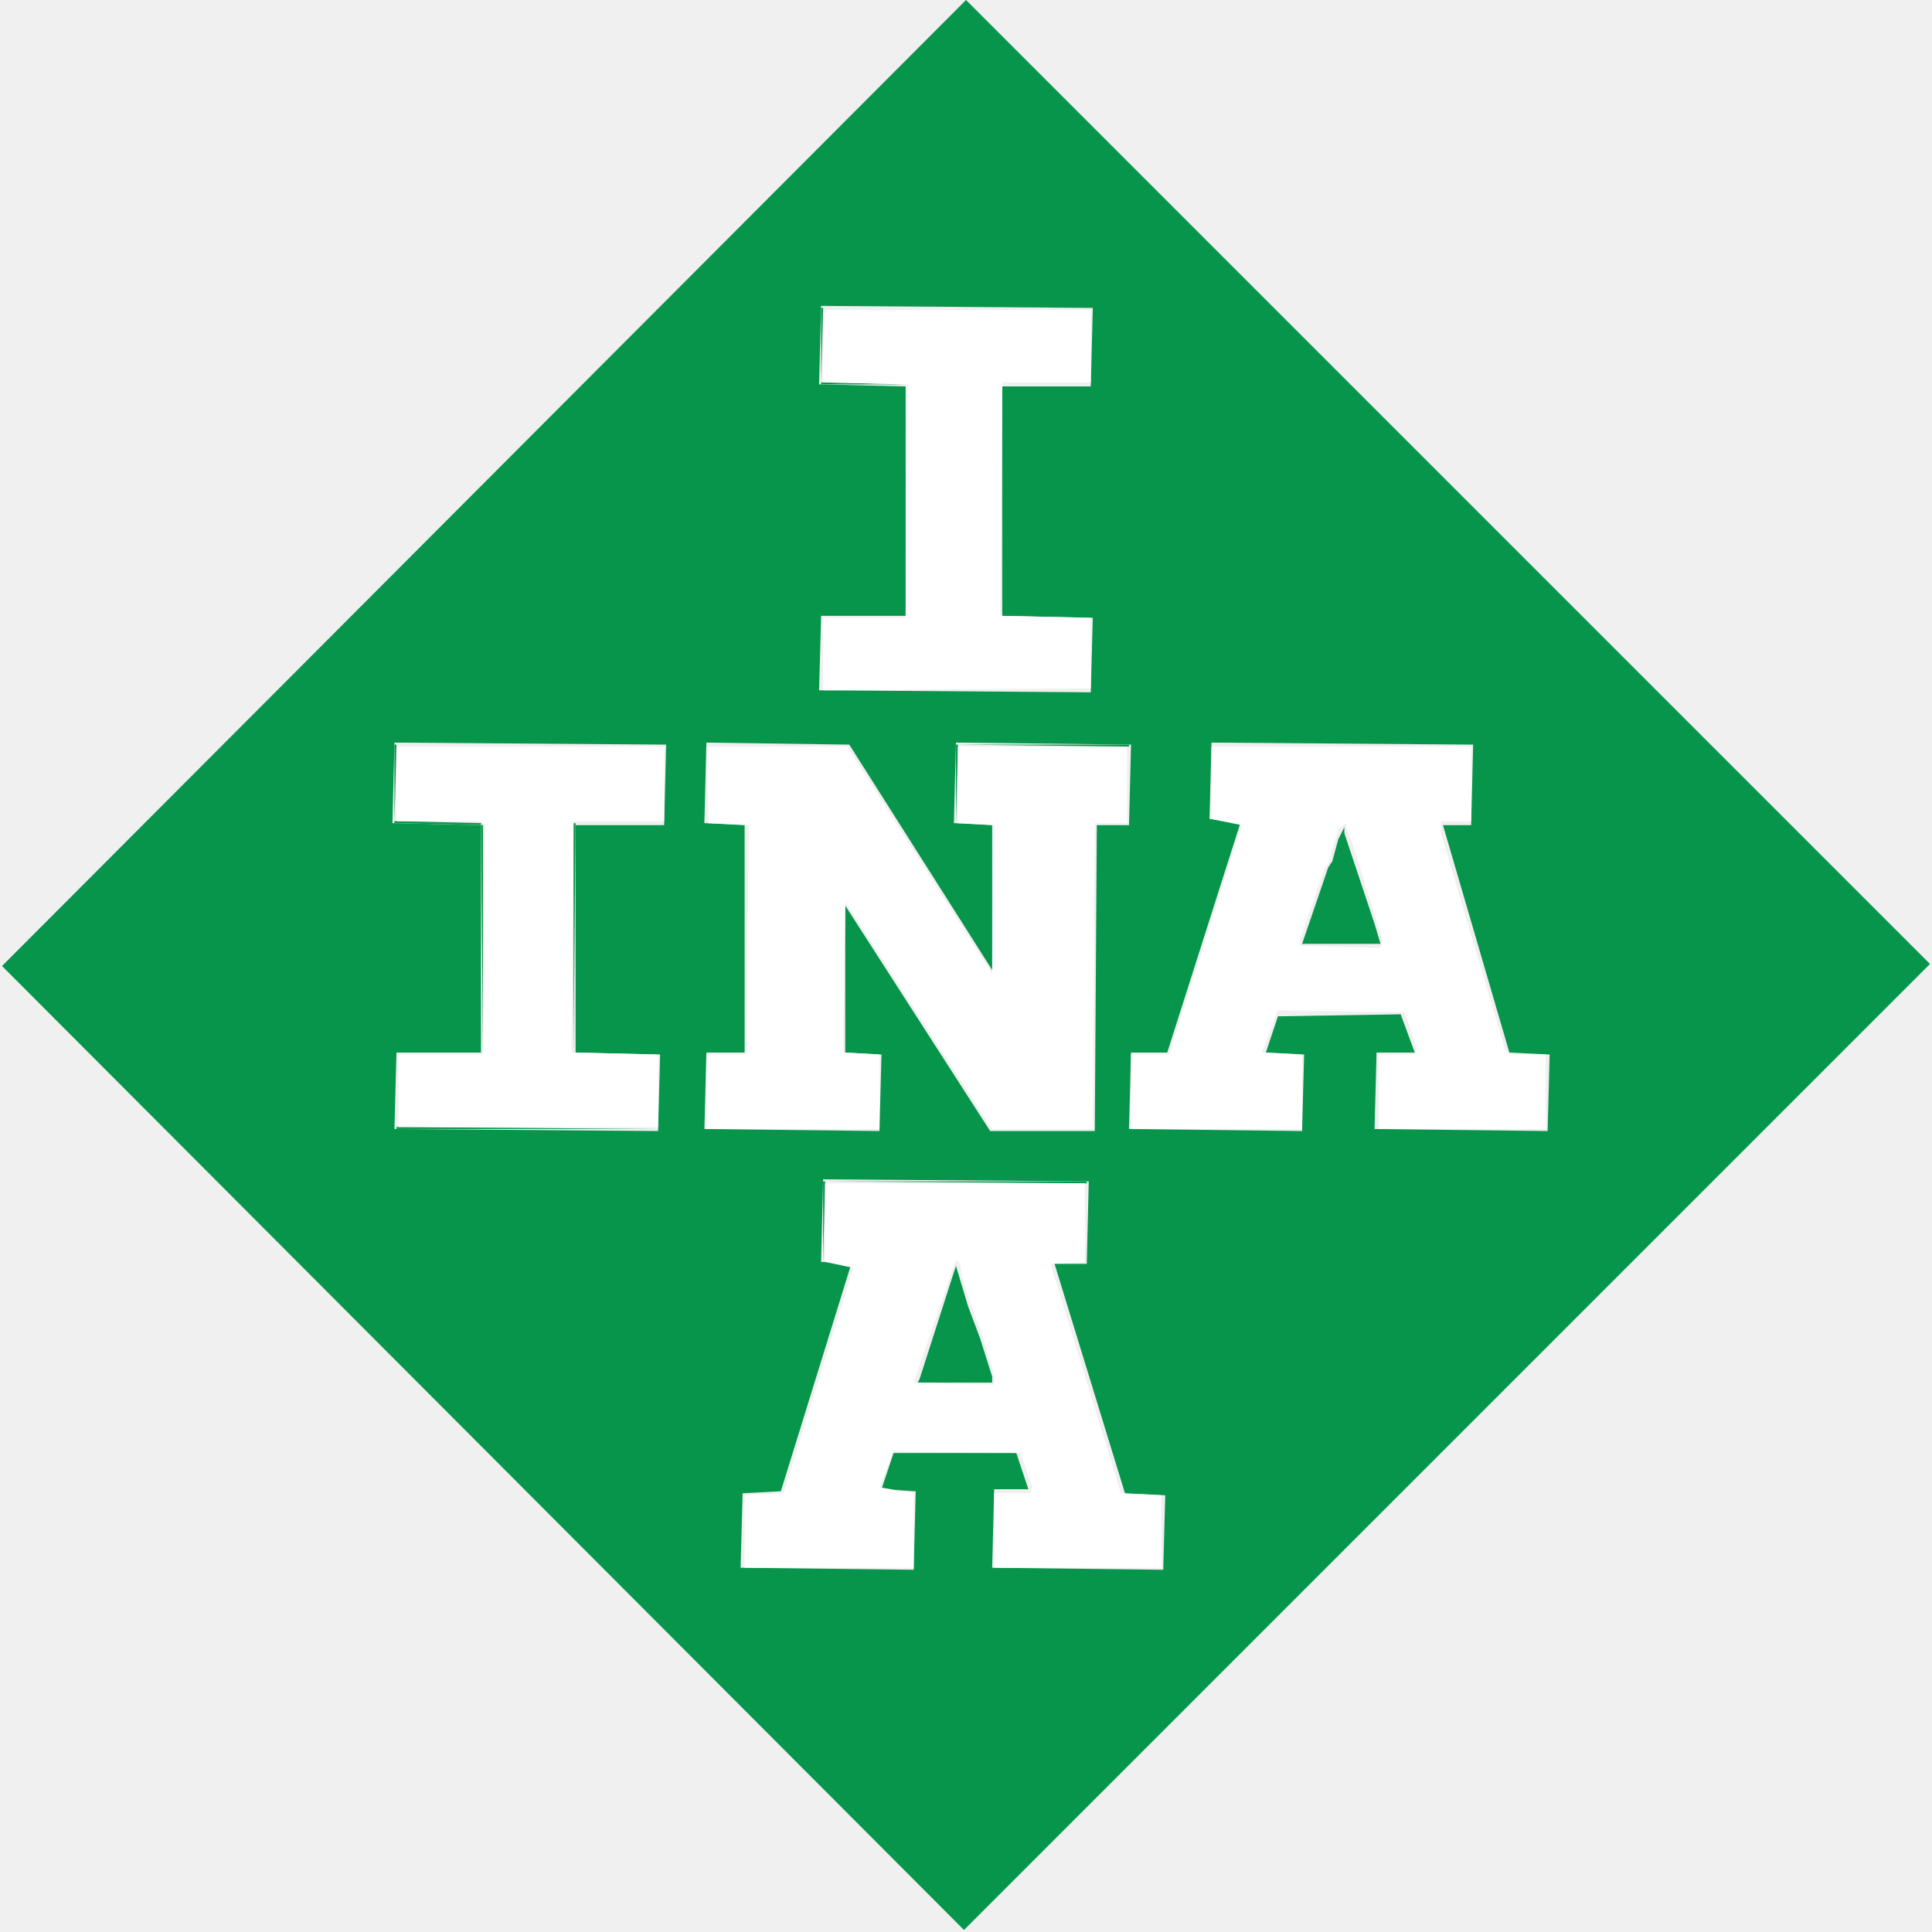
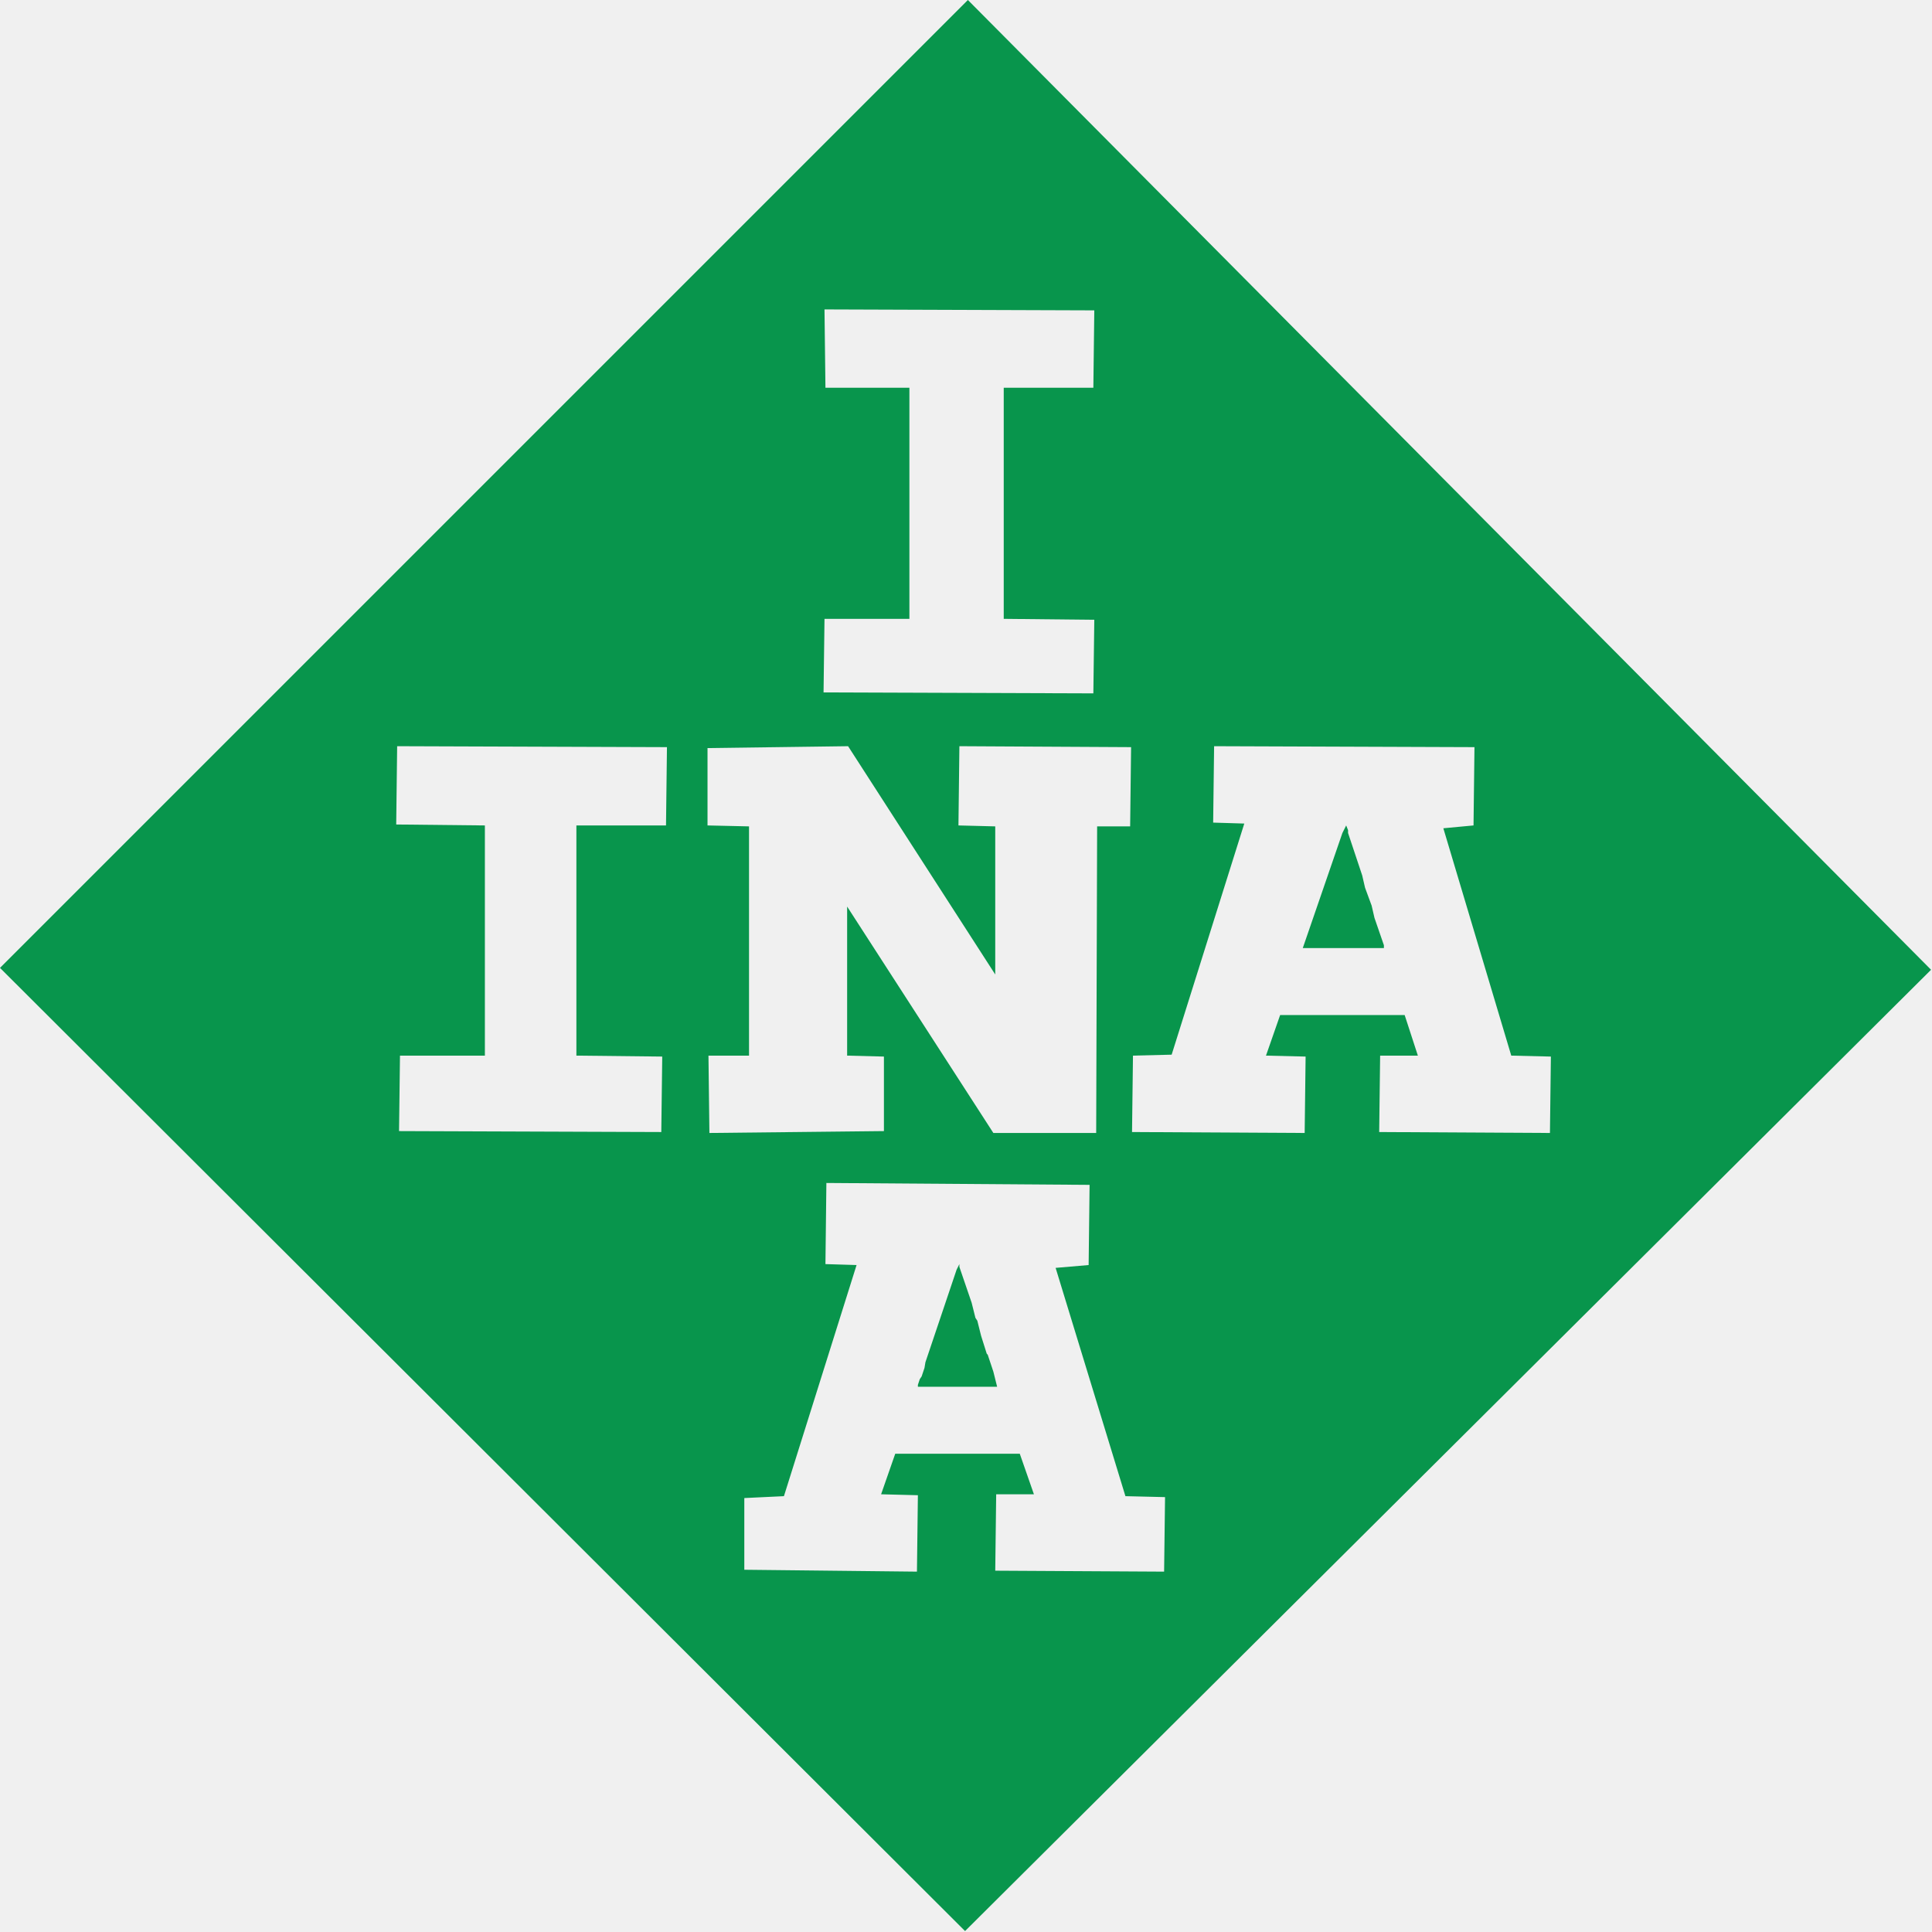
- <svg xmlns="http://www.w3.org/2000/svg" viewBox="0 0 960 960" width="960" height="960" shape-rendering="geometricPrecision">
-   <path d="M 475 629 L 457 685 L 456 687 L 493 687 L 493 684 L 487 665 L 481 649 Z" fill="#07954c" fill-rule="evenodd" />
-   <path d="M 668 411 L 665 417 L 662 428 L 660 431 L 647 469 L 686 469 L 683 459 L 668 414 Z" fill="#07954c" fill-rule="evenodd" />
-   <path d="M 480 0 L 1 480 L 479 959 L 959 479 Z M 409 586 L 541 587 L 540 628 L 524 628 L 559 742 L 579 743 L 578 780 L 493 779 L 494 740 L 511 740 L 505 722 L 444 722 L 438 740 L 455 741 L 454 780 L 368 779 L 369 742 L 388 741 L 423 628 L 408 627 Z M 602 369 L 732 370 L 731 410 L 717 410 L 750 523 L 770 524 L 769 562 L 683 561 L 684 523 L 703 523 L 696 504 L 635 505 L 629 523 L 648 524 L 647 562 L 561 561 L 562 523 L 580 523 L 616 410 L 616 408 L 601 407 Z M 351 369 L 422 370 L 493 482 L 493 410 L 474 409 L 475 369 L 562 370 L 561 410 L 545 410 L 544 562 L 492 562 L 420 450 L 420 523 L 438 524 L 437 562 L 350 561 L 351 523 L 370 523 L 370 410 L 350 409 Z M 196 369 L 331 370 L 330 410 L 286 410 L 286 523 L 328 524 L 327 562 L 196 561 L 197 523 L 239 523 L 239 410 L 195 409 Z M 408 152 L 543 153 L 542 192 L 498 192 L 498 306 L 543 307 L 542 344 L 407 343 L 408 306 L 450 306 L 450 192 L 407 191 Z" fill="#07954c" fill-rule="evenodd" />
-   <path d="M 409 587 L 409 627 L 410 587 L 540 588 L 540 627 L 540 587 Z" fill="#0a964d" fill-rule="evenodd" />
-   <path d="M 197 524 L 197 561 L 327 561 L 197 560 Z" fill="#0a964d" fill-rule="evenodd" />
-   <path d="M 330 409 L 285 409 L 285 523 L 286 409 Z" fill="#0a964d" fill-rule="evenodd" />
-   <path d="M 475 370 L 475 409 L 476 370 L 561 371 L 561 409 L 561 370 Z" fill="#0a964d" fill-rule="evenodd" />
-   <path d="M 330 370 L 196 370 L 196 409 L 240 410 L 240 523 L 239 409 L 196 408 L 197 370 Z" fill="#0a964d" fill-rule="evenodd" />
-   <path d="M 408 191 L 450 191 L 408 190 L 409 153 L 542 153 L 408 153 Z" fill="#0a964d" fill-rule="evenodd" />
-   <path d="M 410 588 L 410 627 L 424 630 L 390 740 L 389 742 L 370 743 L 370 779 L 454 779 L 454 742 L 437 739 L 444 721 L 507 722 L 513 739 L 512 742 L 494 742 L 494 779 L 577 779 L 577 743 L 557 742 L 522 628 L 539 627 L 539 588 Z M 475 626 L 477 628 L 478 634 L 482 647 L 488 663 L 493 679 L 494 685 L 494 688 L 454 687 Z" fill="#ffffff" fill-rule="evenodd" />
-   <path d="M 602 371 L 602 407 L 617 410 L 581 524 L 562 524 L 562 561 L 647 561 L 647 524 L 627 523 L 635 502 L 698 503 L 704 521 L 703 524 L 685 524 L 685 561 L 768 561 L 768 524 L 750 524 L 748 522 L 716 414 L 716 408 L 731 408 L 731 371 Z M 669 409 L 669 412 L 672 419 L 687 467 L 686 471 L 646 470 L 646 467 L 658 432 L 660 429 L 665 412 Z" fill="#ffffff" fill-rule="evenodd" />
-   <path d="M 351 371 L 352 409 L 372 410 L 371 524 L 351 524 L 351 561 L 437 561 L 437 524 L 419 523 L 420 448 L 493 561 L 543 561 L 544 409 L 560 409 L 560 371 L 476 371 L 476 409 L 494 410 L 493 484 L 421 371 Z" fill="#ffffff" fill-rule="evenodd" />
-   <path d="M 197 371 L 197 408 L 239 408 L 241 410 L 240 524 L 198 524 L 198 560 L 327 560 L 327 524 L 284 523 L 285 408 L 330 408 L 330 371 Z" fill="#ffffff" fill-rule="evenodd" />
-   <path d="M 409 154 L 409 190 L 451 191 L 450 307 L 409 307 L 409 343 L 542 342 L 542 307 L 497 306 L 498 190 L 542 190 L 542 154 Z" fill="#ffffff" fill-rule="evenodd" />
+ <svg xmlns="http://www.w3.org/2000/svg" viewBox="0 0 2048 2048" width="2048" height="2048">
+   <path d="M 1017 1340 L 1014 1346 L 981 1444 L 980 1450 L 977 1459 L 975 1462 L 973 1468 L 973 1470 L 1057 1470 L 1053 1454 L 1047 1436 L 1046 1435 L 1040 1416 L 1036 1400 L 1034 1397 L 1030 1381 L 1017 1343 Z" fill="#08954c" fill-rule="evenodd" />
+   <path d="M 1427 875 L 1423 883 L 1381 1005 L 1467 1005 L 1467 1002 L 1457 973 L 1454 960 L 1447 941 L 1444 928 L 1429 883 L 1429 880 Z" fill="#08954c" fill-rule="evenodd" />
+   <path d="M 1026 0 L 0 1026 L 1023 2047 L 2047 1028 Z M 876 1254 L 1155 1256 L 1154 1341 L 1119 1344 L 1193 1586 L 1235 1587 L 1234 1666 L 1055 1665 L 1056 1584 L 1096 1584 L 1081 1541 L 949 1541 L 934 1584 L 973 1585 L 972 1666 L 789 1664 L 789 1588 L 831 1586 L 908 1341 L 875 1340 Z M 1287 791 L 1563 792 L 1562 875 L 1530 878 L 1602 1119 L 1644 1120 L 1643 1201 L 1462 1200 L 1463 1119 L 1503 1119 L 1489 1076 L 1357 1076 L 1342 1119 L 1384 1120 L 1383 1201 L 1200 1200 L 1201 1119 L 1242 1118 L 1319 873 L 1286 872 Z M 750 793 L 899 791 L 1055 1033 L 1055 876 L 1016 875 L 1017 791 L 1199 792 L 1198 876 L 1163 876 L 1162 1201 L 1053 1201 L 898 961 L 898 1119 L 937 1120 L 937 1199 L 752 1201 L 751 1119 L 794 1119 L 794 876 L 750 875 Z M 421 791 L 707 792 L 706 875 L 611 875 L 611 1119 L 702 1120 L 701 1200 L 423 1199 L 424 1119 L 514 1119 L 514 875 L 420 874 Z M 874 328 L 1160 329 L 1159 411 L 1064 411 L 1064 656 L 1160 657 L 1159 735 L 873 734 L 874 656 L 964 656 L 964 411 L 875 411 Z" fill="#08954c" fill-rule="evenodd" />
</svg>
